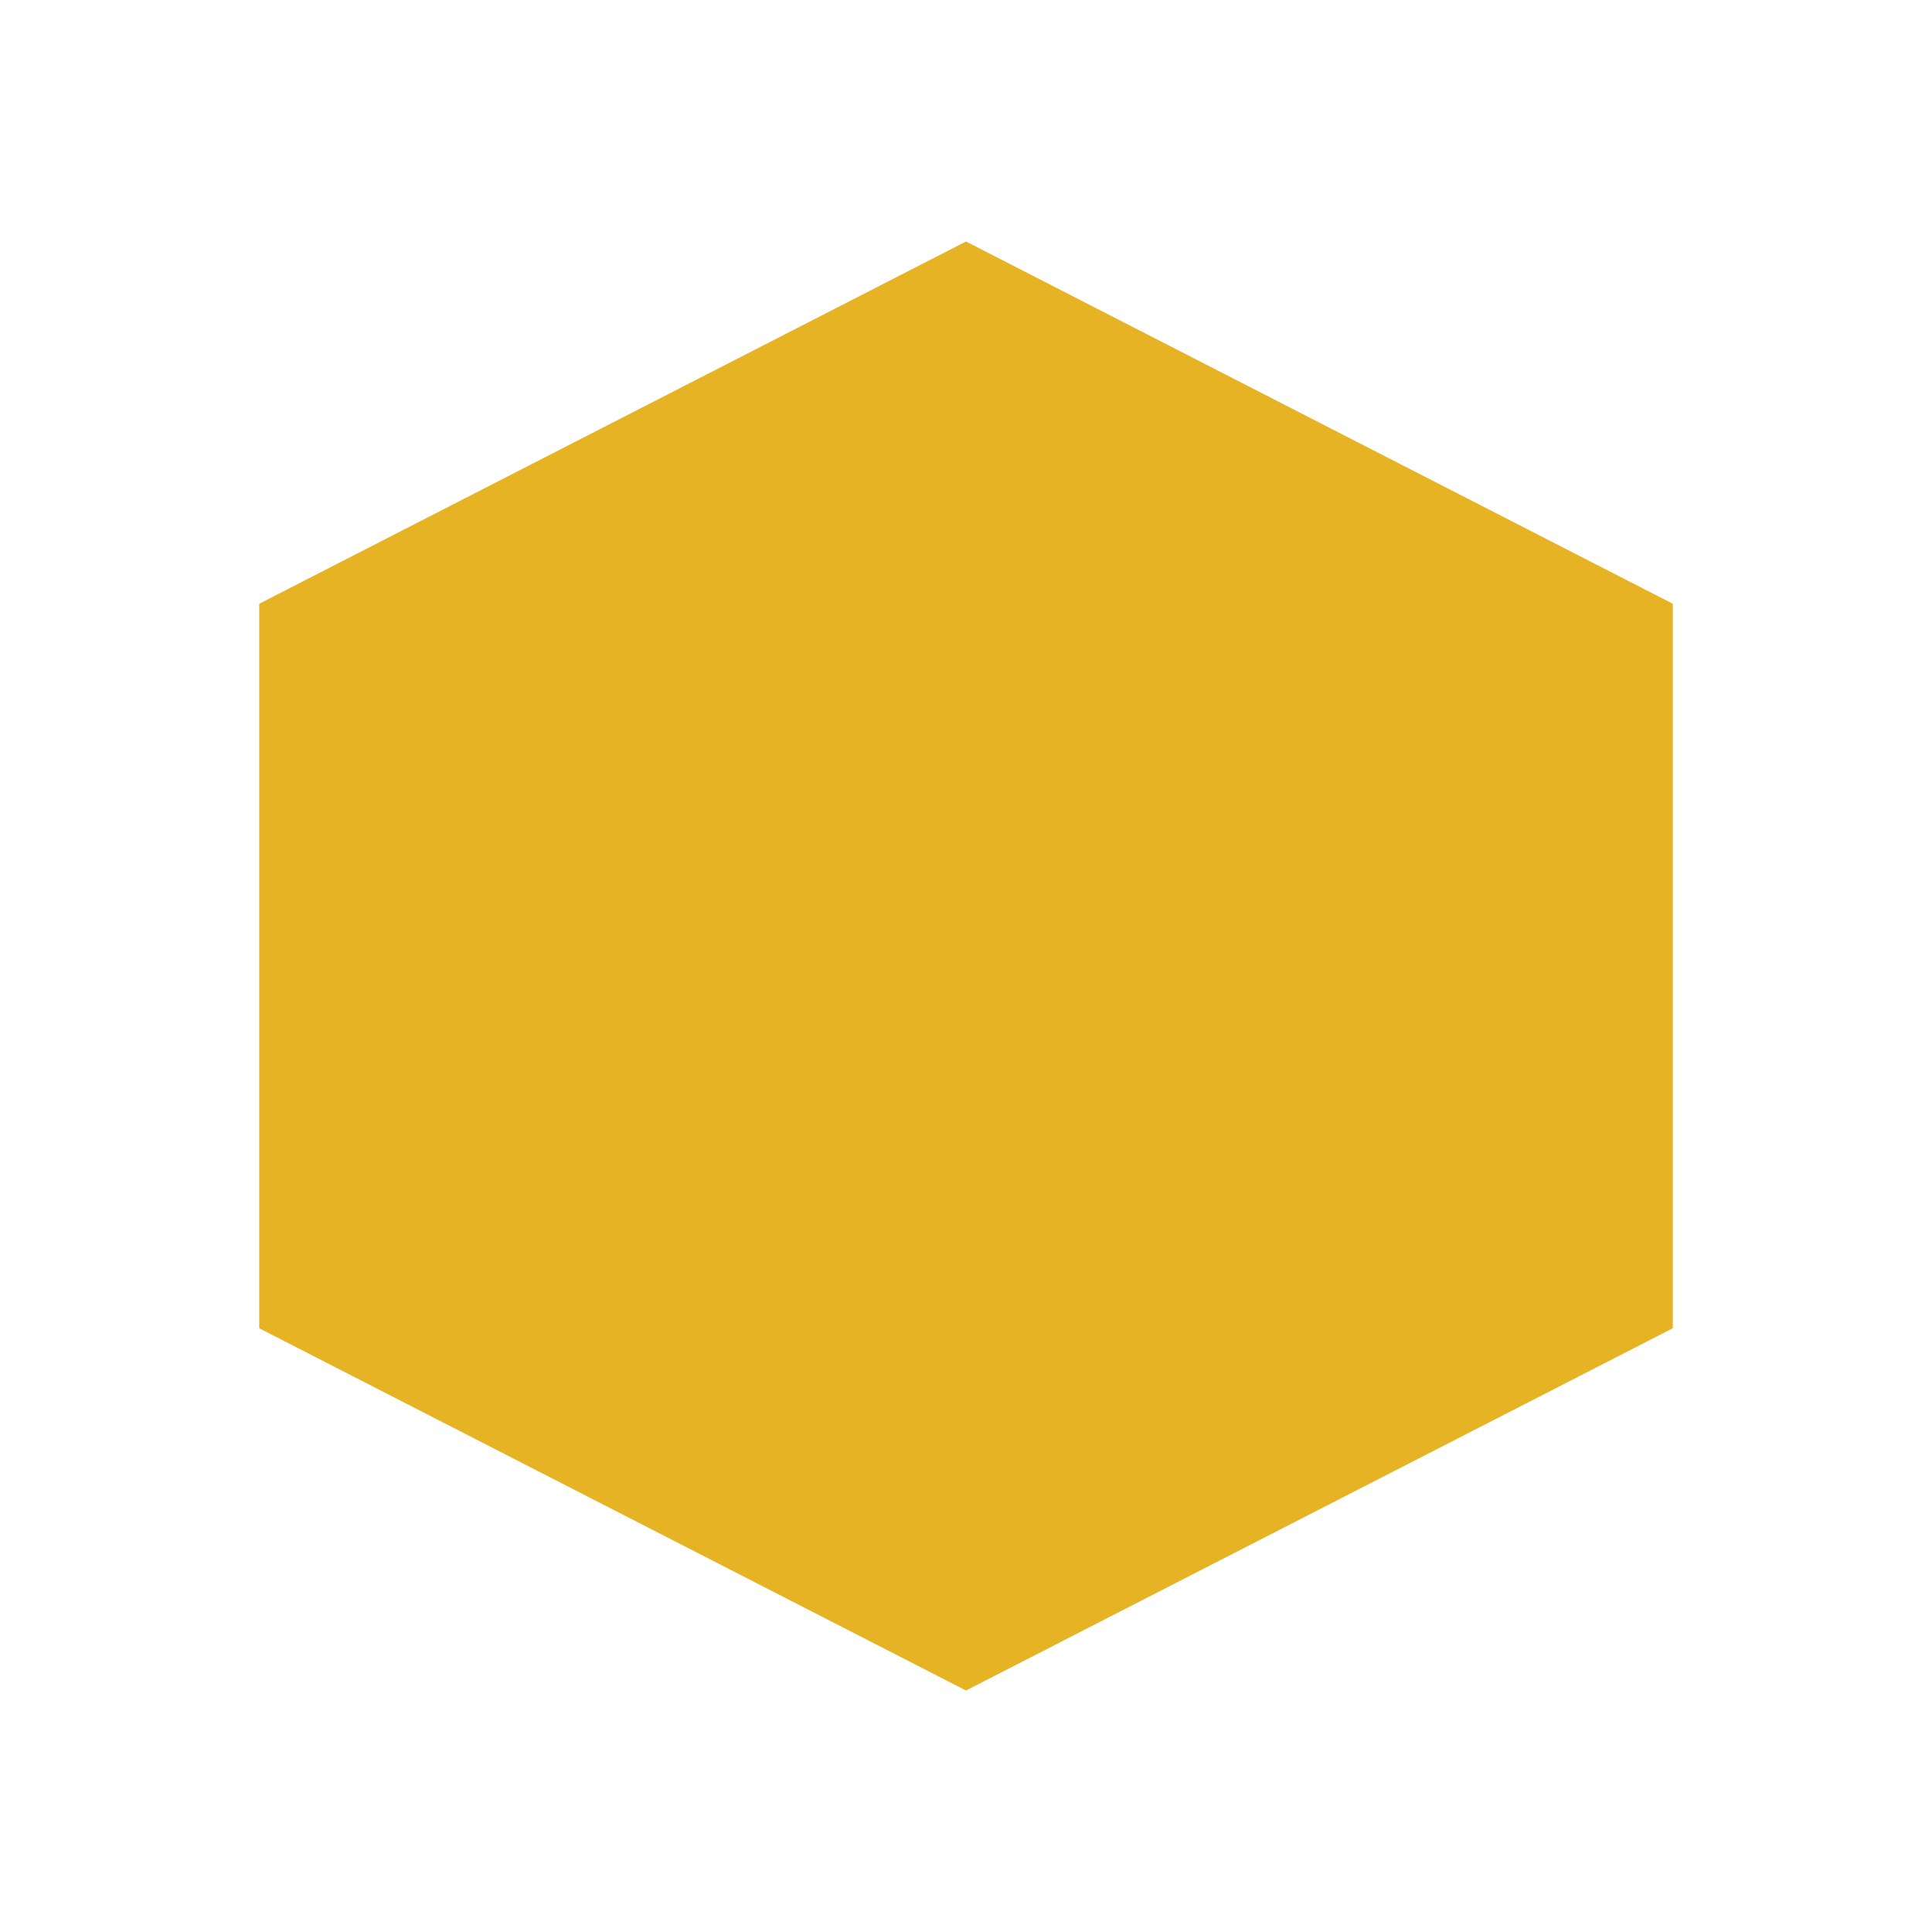
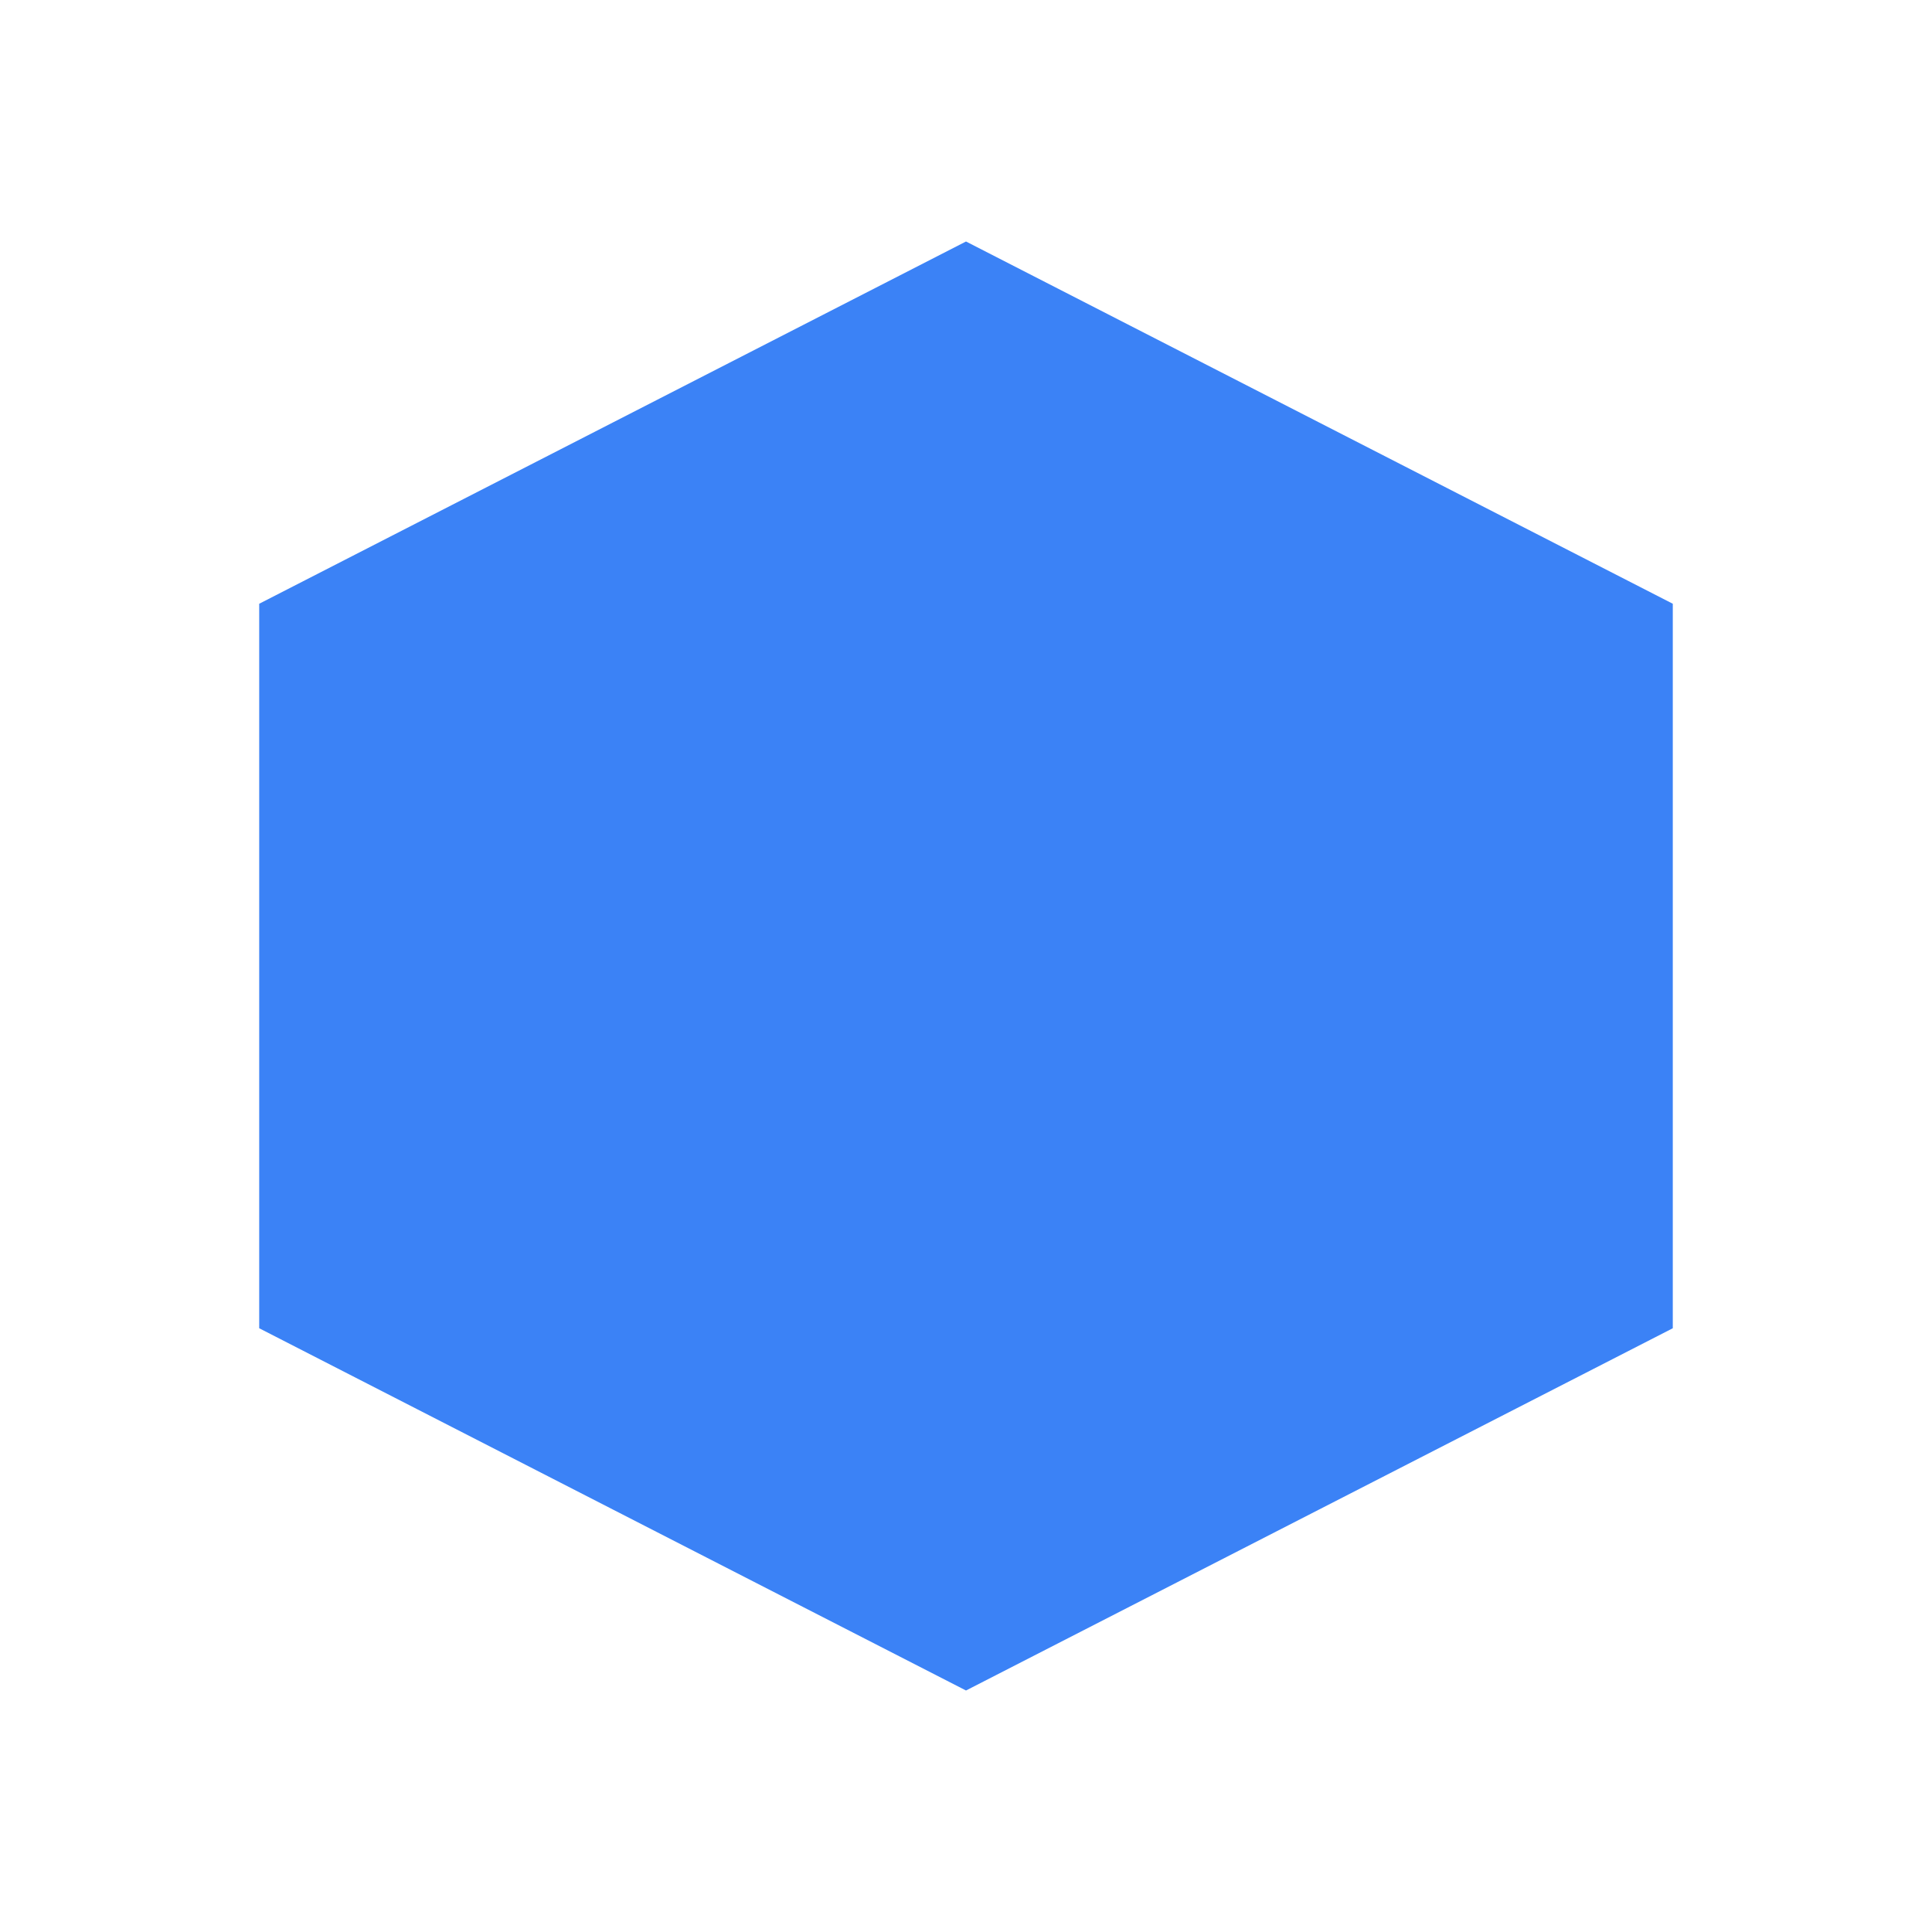
<svg xmlns="http://www.w3.org/2000/svg" width="60" height="60" viewBox="0 0 24 24" fill="none">
-   <path d="M12 3L16.39 5.25L20.78 7.5L20.78 12L20.78 16.5L16.39 18.75L12 21L7.61 18.75L3.22 16.5L3.22 12L3.22 7.5L7.61 5.25L12 3Z" fill="#E6B325" />
+   <path d="M12 3L16.39 5.25L20.78 7.5L20.78 12L20.78 16.5L16.39 18.75L12 21L7.61 18.75L3.22 16.5L3.22 12L3.22 7.5L7.61 5.25L12 3Z" fill="#3B82F6" />
</svg>
